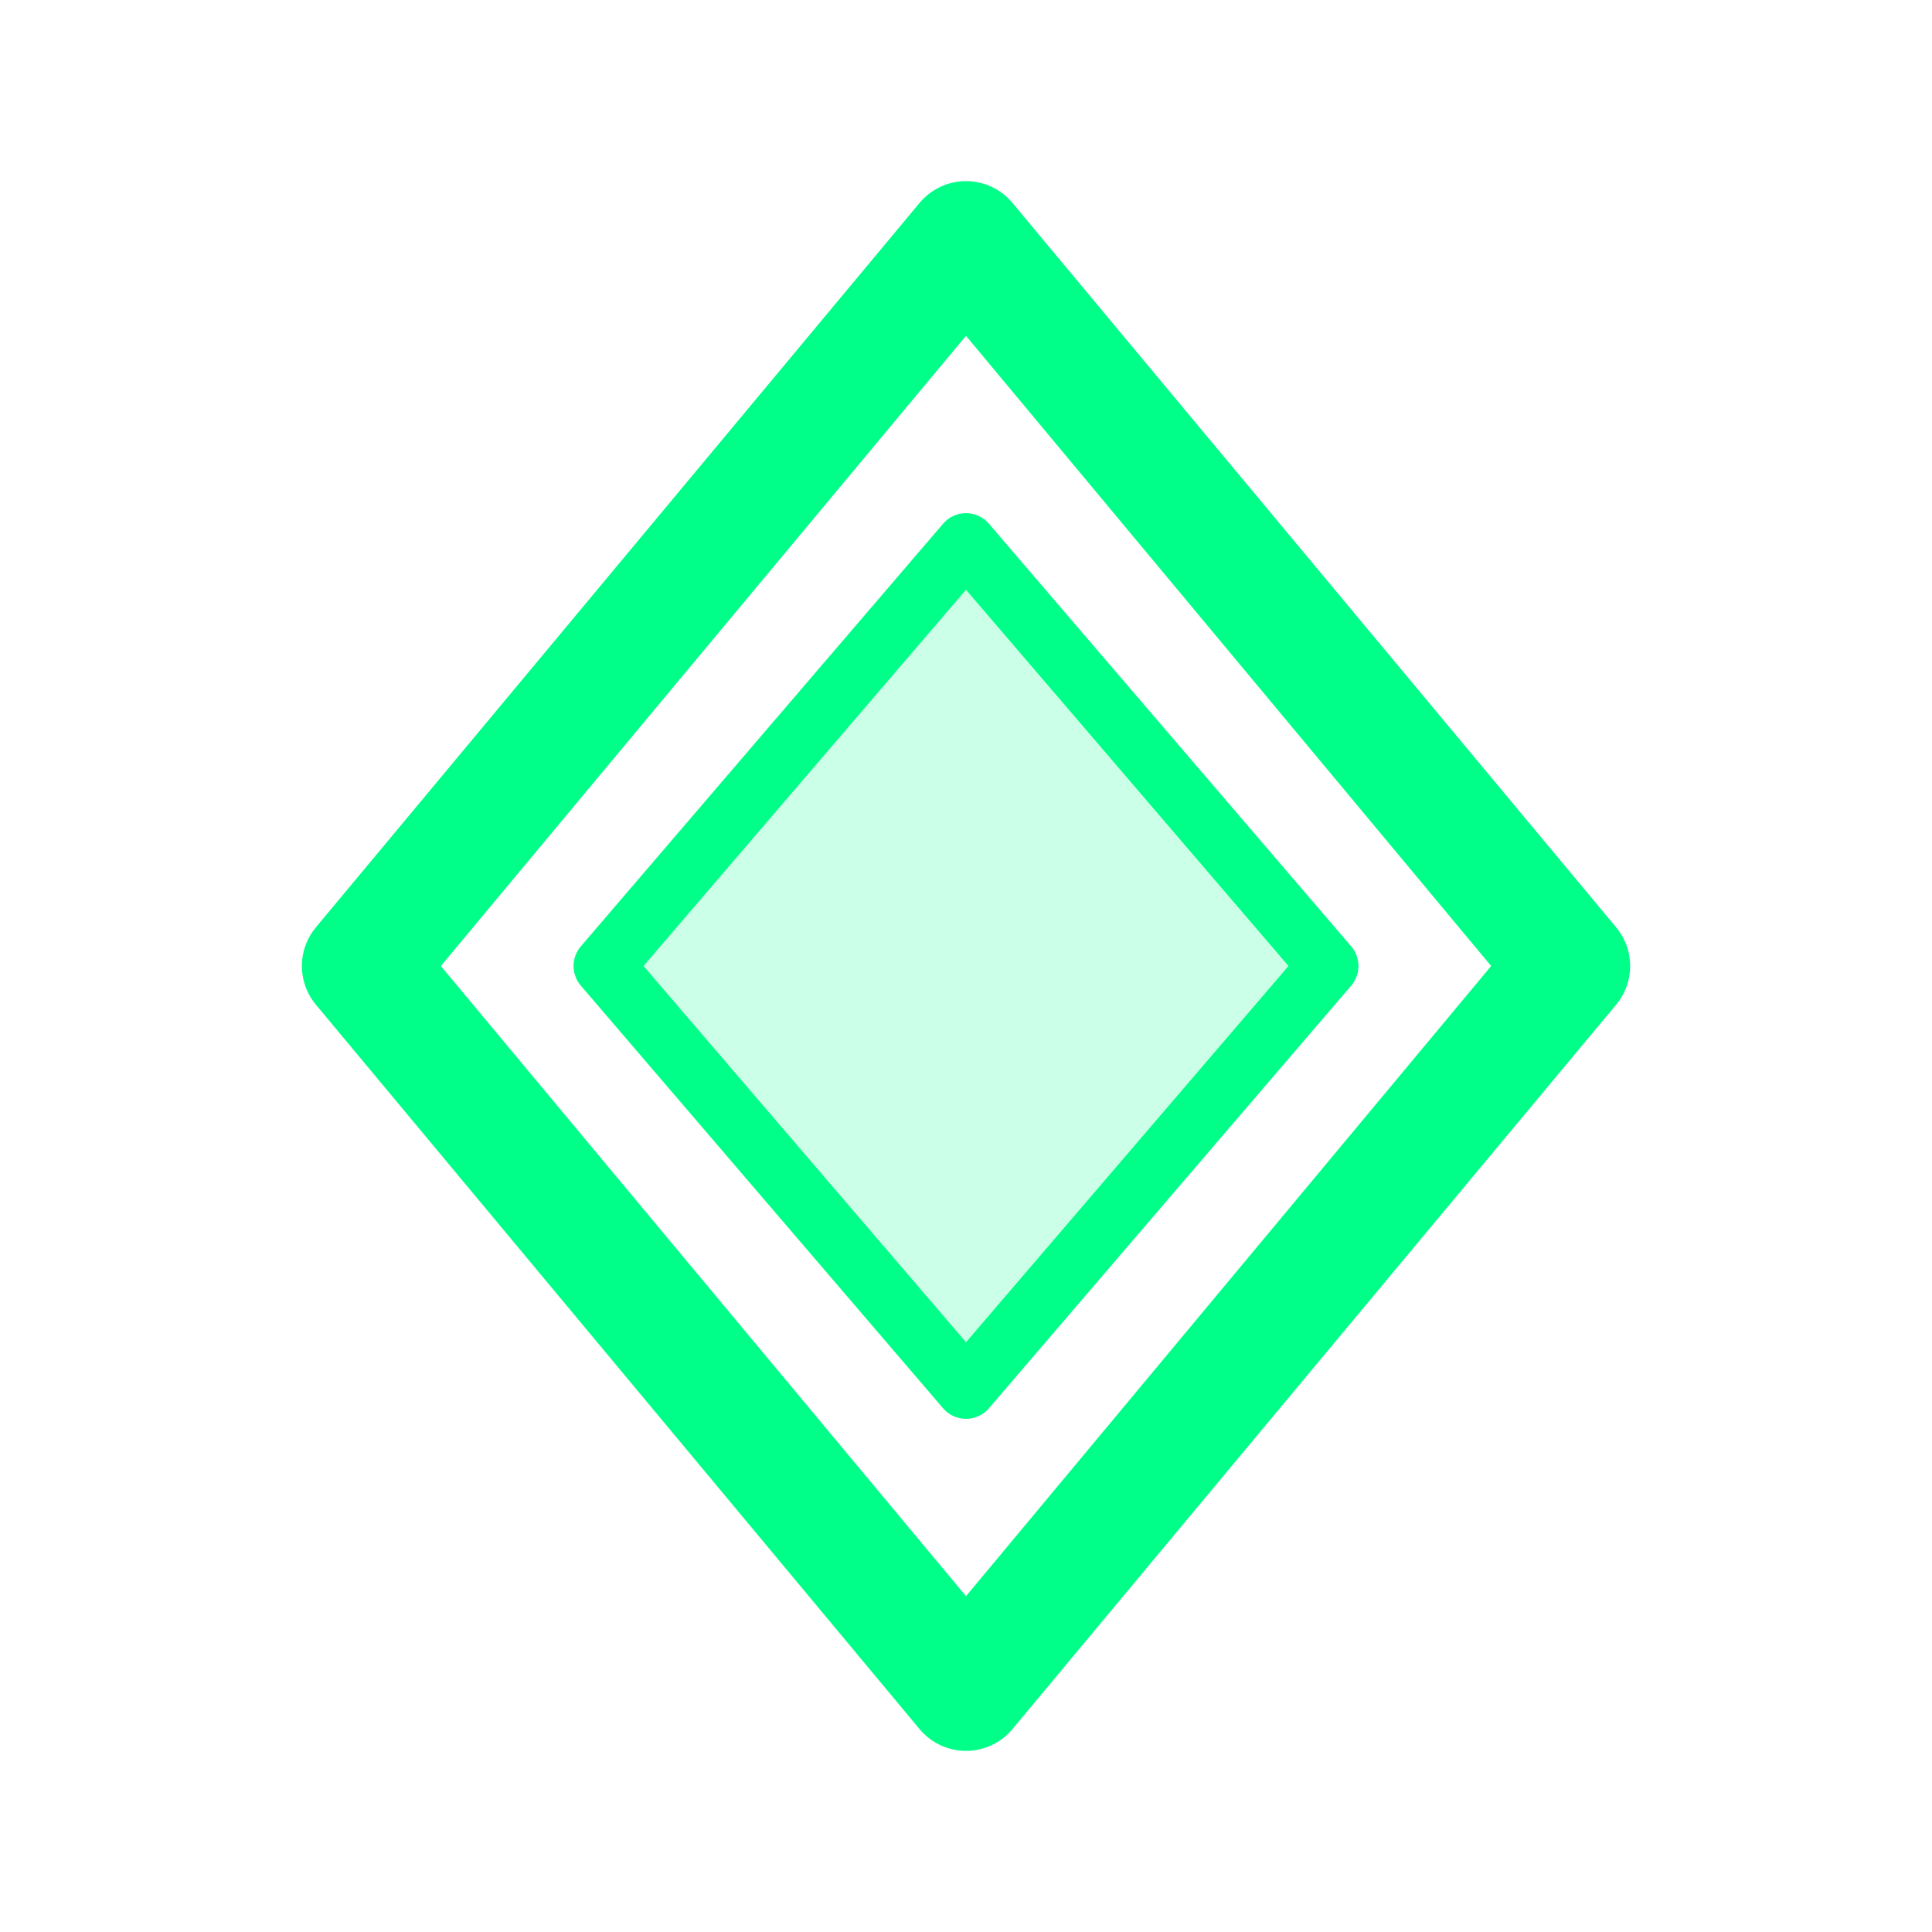
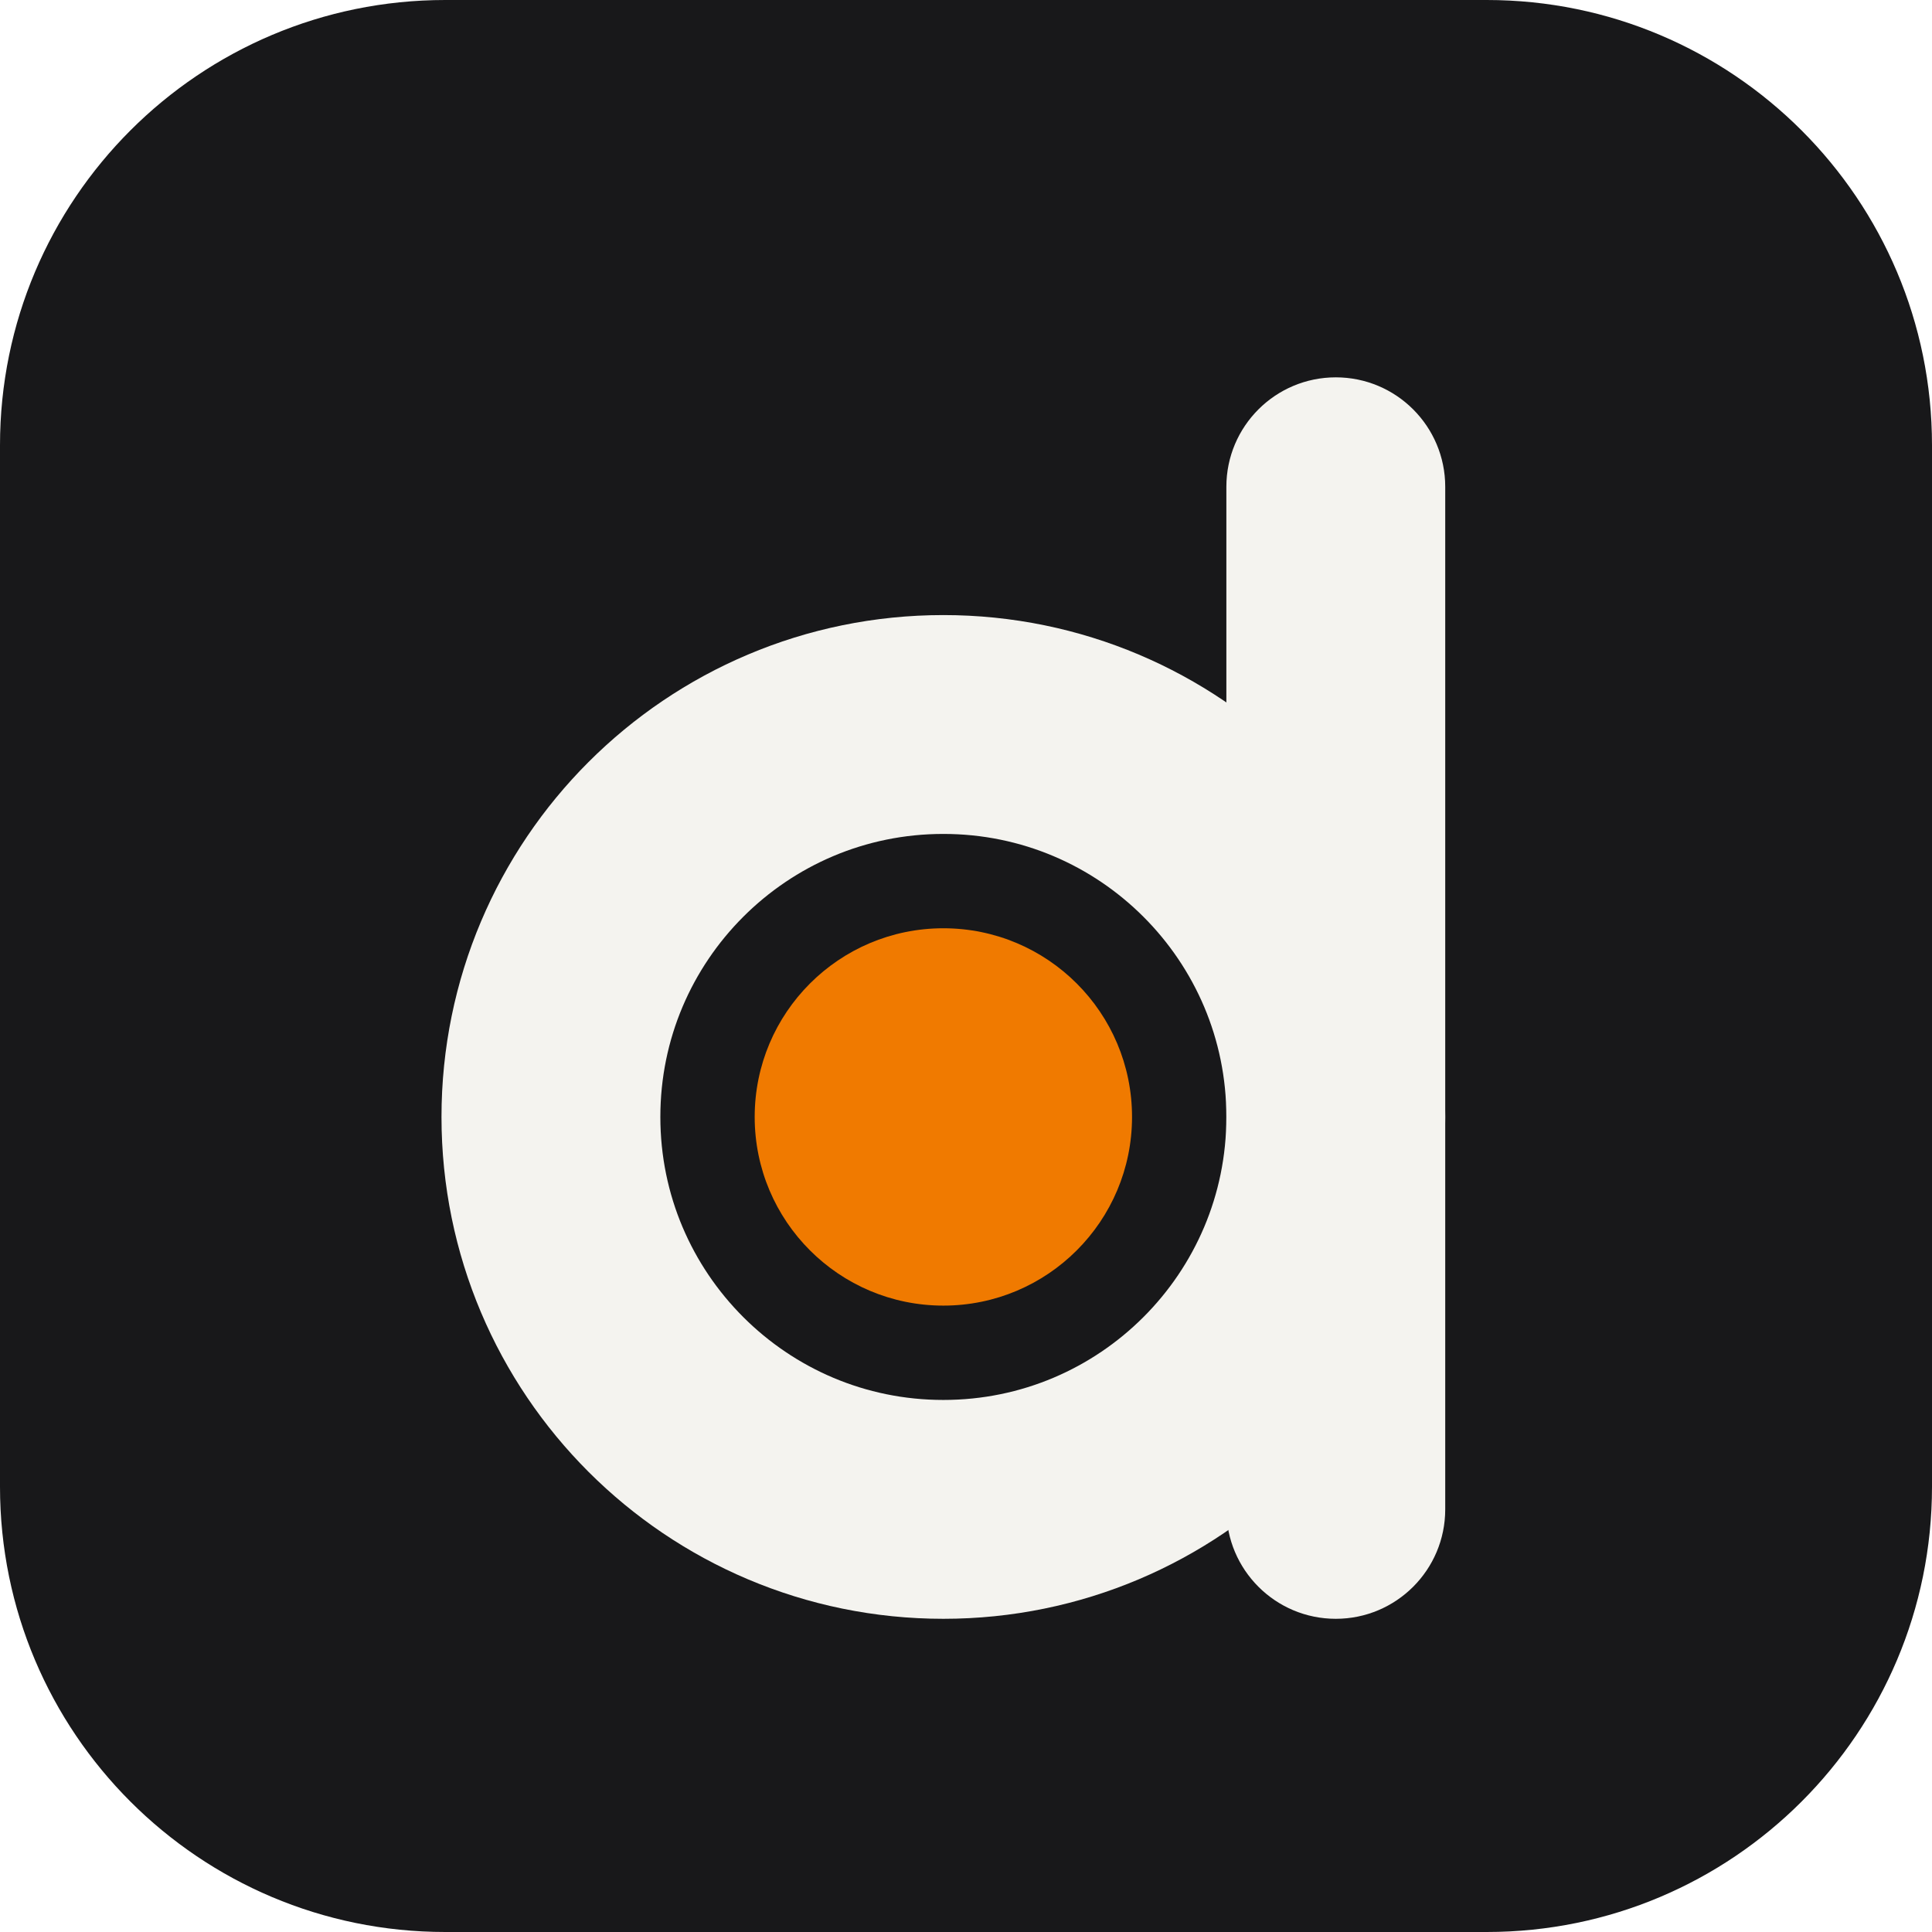
- <svg xmlns="http://www.w3.org/2000/svg" width="32" height="32" viewBox="0 0 32 32" fill="none">
-   <path d="M16 4 L26 16 L16 28 L6 16 Z" stroke="#00ff88" stroke-width="2" stroke-linejoin="round" fill="none" />
-   <path d="M16 9 L22 16 L16 23 L10 16 Z" fill="#00ff88" fill-opacity="0.2" stroke="#00ff88" stroke-width="1" stroke-linejoin="round" />
+ <svg xmlns="http://www.w3.org/2000/svg" viewBox="0 0 512 512">
+   <rect width="512" height="512" rx="118" fill="#18181a" />
+   <g transform="translate(18 -4)">
+     <circle cx="232" cy="300" r="104" fill="none" stroke="#f4f3ef" stroke-width="58" />
+     <rect x="307" y="104" width="58" height="329" rx="29" fill="#f4f3ef" />
+     <circle cx="232" cy="300" r="50" fill="#f07a00" />
+   </g>
</svg>
